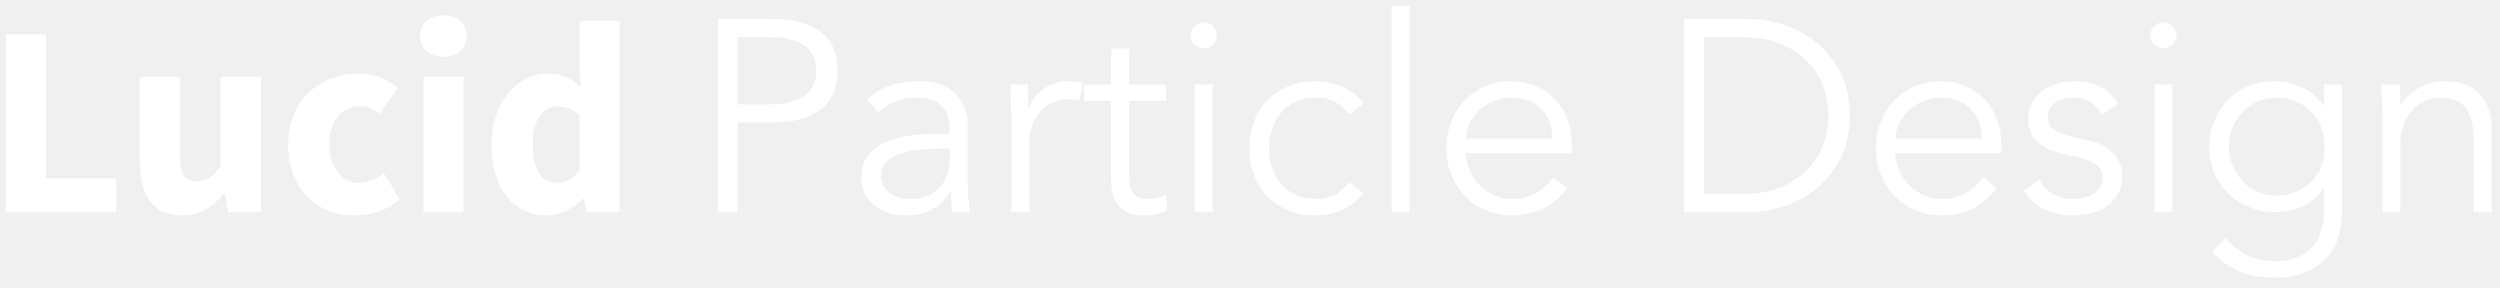
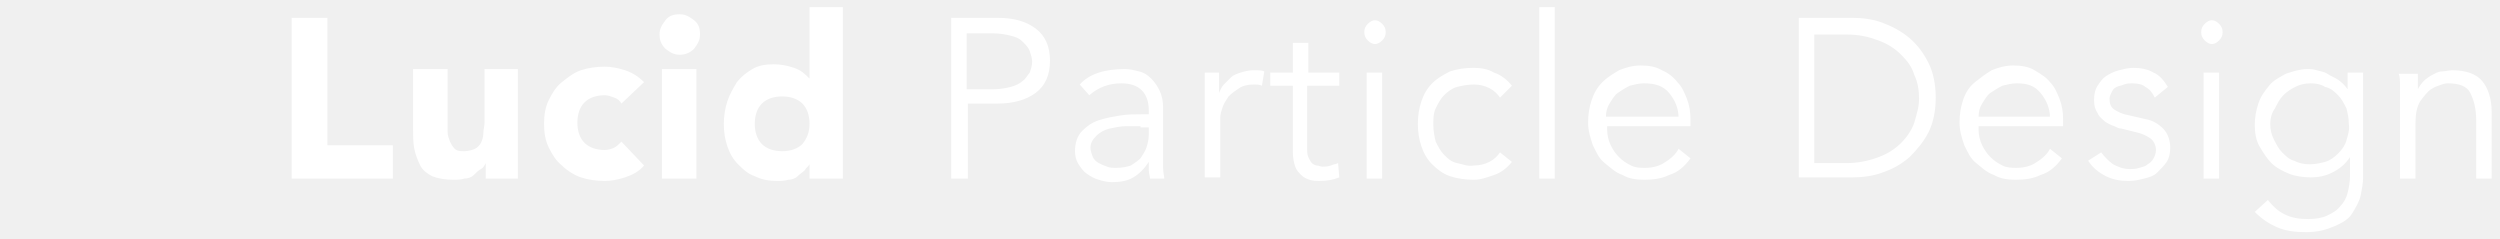
- <svg xmlns="http://www.w3.org/2000/svg" width="165px" height="19px" viewBox="0 0 165 19" version="1.1">
-   <defs />
-   <g id="Page-1" stroke="none" stroke-width="1" fill="none" fill-rule="evenodd">
-     <g id="Artboard-1" transform="translate(-42, -98)" fill="#FFFFFF">
-       <path d="M42.386,112 L49.676,112 L49.676,109.768 L45.032,109.768 L45.032,100.264 L42.386,100.264 L42.386,112 Z M53.996,112.216 C55.22,112.216 56.048,111.658 56.804,110.758 L56.858,110.758 L57.056,112 L59.216,112 L59.216,103.072 L56.57,103.072 L56.57,108.976 C56.048,109.678 55.652,109.966 54.986,109.966 C54.212,109.966 53.87,109.552 53.87,108.274 L53.87,103.072 L51.224,103.072 L51.224,108.616 C51.224,110.848 52.052,112.216 53.996,112.216 L53.996,112.216 Z M65.426,112.216 C66.398,112.216 67.496,111.928 68.378,111.154 L67.334,109.426 C66.866,109.786 66.308,110.074 65.732,110.074 C64.58,110.074 63.734,109.084 63.734,107.536 C63.734,105.988 64.544,104.998 65.822,104.998 C66.236,104.998 66.596,105.16 67.028,105.52 L68.27,103.81 C67.604,103.252 66.758,102.856 65.66,102.856 C63.194,102.856 61.016,104.566 61.016,107.536 C61.016,110.506 62.942,112.216 65.426,112.216 L65.426,112.216 Z M69.944,112 L72.59,112 L72.59,103.072 L69.944,103.072 L69.944,112 Z M71.258,101.758 C72.158,101.758 72.788,101.182 72.788,100.372 C72.788,99.562 72.158,99.004 71.258,99.004 C70.376,99.004 69.728,99.562 69.728,100.372 C69.728,101.182 70.376,101.758 71.258,101.758 L71.258,101.758 Z M78.098,112.216 C78.962,112.216 79.844,111.748 80.474,111.118 L80.546,111.118 L80.726,112 L82.886,112 L82.886,99.382 L80.24,99.382 L80.24,102.424 L80.348,103.792 C79.736,103.216 79.142,102.856 78.152,102.856 C76.262,102.856 74.444,104.62 74.444,107.536 C74.444,110.452 75.884,112.216 78.098,112.216 L78.098,112.216 Z M78.782,110.056 C77.756,110.056 77.162,109.264 77.162,107.5 C77.162,105.808 77.918,105.016 78.764,105.016 C79.25,105.016 79.772,105.16 80.24,105.592 L80.24,109.246 C79.808,109.84 79.358,110.056 78.782,110.056 L78.782,110.056 Z M90.68,104.89 L92.768,104.89 C93.344,104.89 93.833,104.83 94.235,104.71 C94.637,104.59 94.958,104.431 95.198,104.233 C95.438,104.035 95.612,103.801 95.72,103.531 C95.828,103.261 95.882,102.97 95.882,102.658 C95.882,102.358 95.828,102.073 95.72,101.803 C95.612,101.533 95.438,101.296 95.198,101.092 C94.958,100.888 94.637,100.729 94.235,100.615 C93.833,100.501 93.344,100.444 92.768,100.444 L90.68,100.444 L90.68,104.89 Z M89.384,99.256 L93.092,99.256 C94.388,99.256 95.411,99.538 96.161,100.102 C96.911,100.666 97.286,101.518 97.286,102.658 C97.286,103.798 96.911,104.653 96.161,105.223 C95.411,105.793 94.388,106.078 93.092,106.078 L90.68,106.078 L90.68,112 L89.384,112 L89.384,99.256 Z M104.072,107.806 C103.772,107.806 103.397,107.821 102.947,107.851 C102.497,107.881 102.065,107.953 101.651,108.067 C101.237,108.181 100.883,108.358 100.589,108.598 C100.295,108.838 100.148,109.168 100.148,109.588 C100.148,109.864 100.205,110.101 100.319,110.299 C100.433,110.497 100.586,110.659 100.778,110.785 C100.97,110.911 101.183,111.001 101.417,111.055 C101.651,111.109 101.888,111.136 102.128,111.136 C102.56,111.136 102.935,111.064 103.253,110.92 C103.571,110.776 103.838,110.581 104.054,110.335 C104.27,110.089 104.429,109.801 104.531,109.471 C104.633,109.141 104.684,108.79 104.684,108.418 L104.684,107.806 L104.072,107.806 Z M104.684,106.834 L104.684,106.618 C104.684,105.166 103.964,104.44 102.524,104.44 C101.54,104.44 100.682,104.77 99.95,105.43 L99.23,104.584 C100.022,103.768 101.21,103.36 102.794,103.36 C103.202,103.36 103.595,103.42 103.973,103.54 C104.351,103.66 104.678,103.843 104.954,104.089 C105.23,104.335 105.452,104.644 105.62,105.016 C105.788,105.388 105.872,105.832 105.872,106.348 L105.872,110.11 C105.872,110.434 105.887,110.773 105.917,111.127 C105.947,111.481 105.98,111.772 106.016,112 L104.864,112 C104.828,111.796 104.801,111.574 104.783,111.334 C104.765,111.094 104.756,110.86 104.756,110.632 L104.72,110.632 C104.372,111.196 103.961,111.601 103.487,111.847 C103.013,112.093 102.434,112.216 101.75,112.216 C101.378,112.216 101.018,112.165 100.67,112.063 C100.322,111.961 100.013,111.805 99.743,111.595 C99.473,111.385 99.257,111.127 99.095,110.821 C98.933,110.515 98.852,110.158 98.852,109.75 C98.852,109.066 99.029,108.529 99.383,108.139 C99.737,107.749 100.181,107.458 100.715,107.266 C101.249,107.074 101.819,106.954 102.425,106.906 C103.031,106.858 103.586,106.834 104.09,106.834 L104.684,106.834 Z M108.752,106.204 C108.752,105.832 108.743,105.454 108.725,105.07 C108.707,104.686 108.692,104.188 108.68,103.576 L109.85,103.576 L109.85,105.142 L109.886,105.142 C109.97,104.914 110.09,104.695 110.246,104.485 C110.402,104.275 110.591,104.086 110.813,103.918 C111.035,103.75 111.293,103.615 111.587,103.513 C111.881,103.411 112.214,103.36 112.586,103.36 C112.922,103.36 113.216,103.396 113.468,103.468 L113.234,104.638 C113.078,104.578 112.85,104.548 112.55,104.548 C112.094,104.548 111.704,104.635 111.38,104.809 C111.056,104.983 110.786,105.205 110.57,105.475 C110.354,105.745 110.195,106.036 110.093,106.348 C109.991,106.66 109.94,106.96 109.94,107.248 L109.94,112 L108.752,112 L108.752,106.204 Z M118.958,104.656 L116.528,104.656 L116.528,109.624 C116.528,109.936 116.558,110.191 116.618,110.389 C116.678,110.587 116.762,110.74 116.87,110.848 C116.978,110.956 117.107,111.031 117.257,111.073 C117.407,111.115 117.572,111.136 117.752,111.136 C117.956,111.136 118.166,111.106 118.382,111.046 C118.598,110.986 118.796,110.908 118.976,110.812 L119.03,111.91 C118.586,112.114 118.052,112.216 117.428,112.216 C117.2,112.216 116.963,112.186 116.717,112.126 C116.471,112.066 116.246,111.952 116.042,111.784 C115.838,111.616 115.67,111.388 115.538,111.1 C115.406,110.812 115.34,110.434 115.34,109.966 L115.34,104.656 L113.558,104.656 L113.558,103.576 L115.34,103.576 L115.34,101.2 L116.528,101.2 L116.528,103.576 L118.958,103.576 L118.958,104.656 Z M122.306,100.336 C122.306,100.588 122.216,100.795 122.036,100.957 C121.856,101.119 121.658,101.2 121.442,101.2 C121.226,101.2 121.028,101.119 120.848,100.957 C120.668,100.795 120.578,100.588 120.578,100.336 C120.578,100.084 120.668,99.877 120.848,99.715 C121.028,99.553 121.226,99.472 121.442,99.472 C121.658,99.472 121.856,99.553 122.036,99.715 C122.216,99.877 122.306,100.084 122.306,100.336 L122.306,100.336 Z M122.036,112 L120.848,112 L120.848,103.576 L122.036,103.576 L122.036,112 Z M131.036,105.556 C130.832,105.244 130.547,104.98 130.181,104.764 C129.815,104.548 129.398,104.44 128.93,104.44 C128.438,104.428 127.997,104.506 127.607,104.674 C127.217,104.842 126.884,105.076 126.608,105.376 C126.332,105.676 126.122,106.033 125.978,106.447 C125.834,106.861 125.762,107.308 125.762,107.788 C125.762,108.268 125.834,108.715 125.978,109.129 C126.122,109.543 126.332,109.9 126.608,110.2 C126.884,110.5 127.217,110.734 127.607,110.902 C127.997,111.07 128.438,111.148 128.93,111.136 C129.398,111.136 129.815,111.028 130.181,110.812 C130.547,110.596 130.832,110.332 131.036,110.02 L132.008,110.758 C131.588,111.25 131.114,111.613 130.586,111.847 C130.058,112.081 129.506,112.204 128.93,112.216 C128.246,112.228 127.628,112.123 127.076,111.901 C126.524,111.679 126.053,111.37 125.663,110.974 C125.273,110.578 124.976,110.107 124.772,109.561 C124.568,109.015 124.466,108.424 124.466,107.788 C124.466,107.152 124.568,106.561 124.772,106.015 C124.976,105.469 125.273,104.998 125.663,104.602 C126.053,104.206 126.524,103.897 127.076,103.675 C127.628,103.453 128.246,103.348 128.93,103.36 C129.506,103.372 130.058,103.495 130.586,103.729 C131.114,103.963 131.588,104.326 132.008,104.818 L131.036,105.556 Z M135.032,112 L133.844,112 L133.844,98.392 L135.032,98.392 L135.032,112 Z M144.446,107.14 C144.446,106.336 144.206,105.685 143.726,105.187 C143.246,104.689 142.574,104.44 141.71,104.44 C141.326,104.44 140.954,104.515 140.594,104.665 C140.234,104.815 139.919,105.016 139.649,105.268 C139.379,105.52 139.163,105.808 139.001,106.132 C138.839,106.456 138.758,106.792 138.758,107.14 L144.446,107.14 Z M138.722,108.112 C138.758,108.532 138.86,108.928 139.028,109.3 C139.196,109.672 139.418,109.993 139.694,110.263 C139.97,110.533 140.288,110.746 140.648,110.902 C141.008,111.058 141.398,111.136 141.818,111.136 C142.454,111.136 143.003,110.989 143.465,110.695 C143.927,110.401 144.278,110.062 144.518,109.678 L145.436,110.434 C144.932,111.07 144.377,111.526 143.771,111.802 C143.165,112.078 142.514,112.216 141.818,112.216 C141.194,112.216 140.615,112.105 140.081,111.883 C139.547,111.661 139.088,111.352 138.704,110.956 C138.32,110.56 138.017,110.092 137.795,109.552 C137.573,109.012 137.462,108.424 137.462,107.788 C137.462,107.152 137.57,106.564 137.786,106.024 C138.002,105.484 138.302,105.016 138.686,104.62 C139.07,104.224 139.52,103.915 140.036,103.693 C140.552,103.471 141.11,103.36 141.71,103.36 C142.346,103.36 142.916,103.474 143.42,103.702 C143.924,103.93 144.347,104.233 144.689,104.611 C145.031,104.989 145.292,105.433 145.472,105.943 C145.652,106.453 145.742,106.996 145.742,107.572 L145.742,108.112 L138.722,108.112 Z M154.454,110.812 L156.974,110.812 C157.946,110.812 158.789,110.665 159.503,110.371 C160.217,110.077 160.811,109.687 161.285,109.201 C161.759,108.715 162.11,108.163 162.338,107.545 C162.566,106.927 162.68,106.288 162.68,105.628 C162.68,104.968 162.566,104.329 162.338,103.711 C162.11,103.093 161.759,102.541 161.285,102.055 C160.811,101.569 160.217,101.179 159.503,100.885 C158.789,100.591 157.946,100.444 156.974,100.444 L154.454,100.444 L154.454,110.812 Z M153.158,99.256 L157.388,99.256 C158.18,99.256 158.975,99.388 159.773,99.652 C160.571,99.916 161.291,100.315 161.933,100.849 C162.575,101.383 163.094,102.049 163.49,102.847 C163.886,103.645 164.084,104.572 164.084,105.628 C164.084,106.696 163.886,107.626 163.49,108.418 C163.094,109.21 162.575,109.873 161.933,110.407 C161.291,110.941 160.571,111.34 159.773,111.604 C158.975,111.868 158.18,112 157.388,112 L153.158,112 L153.158,99.256 Z M172.796,107.14 C172.796,106.336 172.556,105.685 172.076,105.187 C171.596,104.689 170.924,104.44 170.06,104.44 C169.676,104.44 169.304,104.515 168.944,104.665 C168.584,104.815 168.269,105.016 167.999,105.268 C167.729,105.52 167.513,105.808 167.351,106.132 C167.189,106.456 167.108,106.792 167.108,107.14 L172.796,107.14 Z M167.072,108.112 C167.108,108.532 167.21,108.928 167.378,109.3 C167.546,109.672 167.768,109.993 168.044,110.263 C168.32,110.533 168.638,110.746 168.998,110.902 C169.358,111.058 169.748,111.136 170.168,111.136 C170.804,111.136 171.353,110.989 171.815,110.695 C172.277,110.401 172.628,110.062 172.868,109.678 L173.786,110.434 C173.282,111.07 172.727,111.526 172.121,111.802 C171.515,112.078 170.864,112.216 170.168,112.216 C169.544,112.216 168.965,112.105 168.431,111.883 C167.897,111.661 167.438,111.352 167.054,110.956 C166.67,110.56 166.367,110.092 166.145,109.552 C165.923,109.012 165.812,108.424 165.812,107.788 C165.812,107.152 165.92,106.564 166.136,106.024 C166.352,105.484 166.652,105.016 167.036,104.62 C167.42,104.224 167.87,103.915 168.386,103.693 C168.902,103.471 169.46,103.36 170.06,103.36 C170.696,103.36 171.266,103.474 171.77,103.702 C172.274,103.93 172.697,104.233 173.039,104.611 C173.381,104.989 173.642,105.433 173.822,105.943 C174.002,106.453 174.092,106.996 174.092,107.572 L174.092,108.112 L167.072,108.112 Z M180.716,105.574 C180.536,105.226 180.296,104.95 179.996,104.746 C179.696,104.542 179.33,104.44 178.898,104.44 C178.694,104.44 178.487,104.464 178.277,104.512 C178.067,104.56 177.878,104.635 177.71,104.737 C177.542,104.839 177.407,104.968 177.305,105.124 C177.203,105.28 177.152,105.472 177.152,105.7 C177.152,106.096 177.29,106.384 177.566,106.564 C177.842,106.744 178.256,106.9 178.808,107.032 L180.014,107.32 C180.602,107.452 181.091,107.719 181.481,108.121 C181.871,108.523 182.066,109.024 182.066,109.624 C182.066,110.08 181.973,110.473 181.787,110.803 C181.601,111.133 181.355,111.403 181.049,111.613 C180.743,111.823 180.392,111.976 179.996,112.072 C179.6,112.168 179.198,112.216 178.79,112.216 C178.142,112.216 177.539,112.093 176.981,111.847 C176.423,111.601 175.946,111.178 175.55,110.578 L176.576,109.876 C176.816,110.26 177.119,110.566 177.485,110.794 C177.851,111.022 178.286,111.136 178.79,111.136 C179.03,111.136 179.27,111.109 179.51,111.055 C179.75,111.001 179.963,110.917 180.149,110.803 C180.335,110.689 180.485,110.542 180.599,110.362 C180.713,110.182 180.77,109.972 180.77,109.732 C180.77,109.312 180.614,109.009 180.302,108.823 C179.99,108.637 179.612,108.49 179.168,108.382 L178.016,108.112 C177.872,108.076 177.677,108.016 177.431,107.932 C177.185,107.848 176.945,107.722 176.711,107.554 C176.477,107.386 176.276,107.167 176.108,106.897 C175.94,106.627 175.856,106.294 175.856,105.898 C175.856,105.466 175.943,105.088 176.117,104.764 C176.291,104.44 176.525,104.176 176.819,103.972 C177.113,103.768 177.446,103.615 177.818,103.513 C178.19,103.411 178.574,103.36 178.97,103.36 C179.558,103.36 180.104,103.474 180.608,103.702 C181.112,103.93 181.502,104.32 181.778,104.872 L180.716,105.574 Z M185.648,100.336 C185.648,100.588 185.558,100.795 185.378,100.957 C185.198,101.119 185,101.2 184.784,101.2 C184.568,101.2 184.37,101.119 184.19,100.957 C184.01,100.795 183.92,100.588 183.92,100.336 C183.92,100.084 184.01,99.877 184.19,99.715 C184.37,99.553 184.568,99.472 184.784,99.472 C185,99.472 185.198,99.553 185.378,99.715 C185.558,99.877 185.648,100.084 185.648,100.336 L185.648,100.336 Z M185.378,112 L184.19,112 L184.19,103.576 L185.378,103.576 L185.378,112 Z M189.104,107.68 C189.104,108.124 189.185,108.541 189.347,108.931 C189.509,109.321 189.731,109.663 190.013,109.957 C190.295,110.251 190.625,110.485 191.003,110.659 C191.381,110.833 191.792,110.92 192.236,110.92 C192.668,110.92 193.079,110.842 193.469,110.686 C193.859,110.53 194.204,110.311 194.504,110.029 C194.804,109.747 195.035,109.408 195.197,109.012 C195.359,108.616 195.434,108.172 195.422,107.68 C195.422,107.236 195.35,106.819 195.206,106.429 C195.062,106.039 194.852,105.697 194.576,105.403 C194.3,105.109 193.964,104.875 193.568,104.701 C193.172,104.527 192.728,104.44 192.236,104.44 C191.792,104.44 191.381,104.527 191.003,104.701 C190.625,104.875 190.295,105.109 190.013,105.403 C189.731,105.697 189.509,106.039 189.347,106.429 C189.185,106.819 189.104,107.236 189.104,107.68 L189.104,107.68 Z M188.888,113.692 C189.236,114.16 189.689,114.535 190.247,114.817 C190.805,115.099 191.426,115.24 192.11,115.24 C192.71,115.24 193.22,115.153 193.64,114.979 C194.06,114.805 194.399,114.568 194.657,114.268 C194.915,113.968 195.101,113.617 195.215,113.215 C195.329,112.813 195.386,112.384 195.386,111.928 L195.386,110.416 L195.35,110.416 C194.966,110.992 194.498,111.4 193.946,111.64 C193.394,111.88 192.812,112 192.2,112 C191.588,112 191.015,111.892 190.481,111.676 C189.947,111.46 189.482,111.163 189.086,110.785 C188.69,110.407 188.378,109.954 188.15,109.426 C187.922,108.898 187.808,108.328 187.808,107.716 C187.808,107.104 187.916,106.534 188.132,106.006 C188.348,105.478 188.645,105.016 189.023,104.62 C189.401,104.224 189.851,103.915 190.373,103.693 C190.895,103.471 191.468,103.36 192.092,103.36 C192.344,103.36 192.611,103.384 192.893,103.432 C193.175,103.48 193.457,103.564 193.739,103.684 C194.021,103.804 194.3,103.969 194.576,104.179 C194.852,104.389 195.11,104.656 195.35,104.98 L195.386,104.98 L195.386,103.576 L196.574,103.576 L196.574,111.928 C196.574,112.384 196.517,112.87 196.403,113.386 C196.289,113.902 196.067,114.376 195.737,114.808 C195.407,115.24 194.948,115.6 194.36,115.888 C193.772,116.176 193.004,116.32 192.056,116.32 C191.216,116.32 190.466,116.182 189.806,115.906 C189.146,115.63 188.546,115.204 188.006,114.628 L188.888,113.692 Z M200.372,103.576 C200.396,103.804 200.411,104.029 200.417,104.251 C200.423,104.473 200.426,104.698 200.426,104.926 L200.462,104.926 C200.594,104.698 200.762,104.488 200.966,104.296 C201.17,104.104 201.398,103.939 201.65,103.801 C201.902,103.663 202.169,103.555 202.451,103.477 C202.733,103.399 203.012,103.36 203.288,103.36 C204.368,103.36 205.166,103.645 205.682,104.215 C206.198,104.785 206.456,105.598 206.456,106.654 L206.456,112 L205.268,112 L205.268,107.338 C205.268,106.402 205.106,105.685 204.782,105.187 C204.458,104.689 203.858,104.44 202.982,104.44 C202.922,104.44 202.754,104.464 202.478,104.512 C202.202,104.56 201.911,104.692 201.605,104.908 C201.299,105.124 201.026,105.448 200.786,105.88 C200.546,106.312 200.426,106.912 200.426,107.68 L200.426,112 L199.238,112 L199.238,105.43 C199.238,105.202 199.229,104.914 199.211,104.566 C199.193,104.218 199.172,103.888 199.148,103.576 L200.372,103.576 Z" id="Lucid-Particle-Desig" />
+ <svg xmlns="http://www.w3.org/2000/svg" version="1.1" id="Layer_1" x="0px" y="0px" width="210px" height="20px" viewBox="94 2 210 20" enable-background="new 94 2 210 20" xml:space="preserve">
+   <g id="B00-Copy-6" transform="translate(-19, -29)">
+     <g id="Lucid-Particle-Desig-_x2B_-Imported-Layers" transform="translate(19, 29)">
+       <path id="Lucid-Particle-Desig" fill="#FFFFFF" d="M118.5,3.5h3v10.7h5.5V17h-8.5V3.5z M137.5,17h-2.7    v-1.3h0c-0.1,0.2-0.2,0.4-0.4,0.5s-0.4,0.3-0.6,0.5s-0.5,0.3-0.8,0.3c-0.3,0.1-0.6,0.1-0.9,0.1c-0.7,0-1.3-0.1-1.8-0.3    c-0.4-0.2-0.8-0.5-1-0.9c-0.2-0.4-0.4-0.9-0.5-1.4s-0.1-1.1-0.1-1.7V7.8h2.9v4.5c0,0.3,0,0.5,0,0.8c0,0.3,0.1,0.5,0.2,0.8    c0.1,0.2,0.2,0.4,0.4,0.6c0.2,0.2,0.5,0.2,0.8,0.2s0.7-0.1,0.9-0.2c0.2-0.1,0.4-0.3,0.5-0.5c0.1-0.2,0.2-0.5,0.2-0.8    c0-0.3,0.1-0.6,0.1-0.9V7.8h2.8V17z M146.2,10.7c-0.1-0.2-0.3-0.4-0.6-0.5c-0.3-0.1-0.5-0.2-0.8-0.2c-0.7,0-1.3,0.2-1.7,0.6    c-0.4,0.4-0.6,1-0.6,1.7c0,0.7,0.2,1.3,0.6,1.7c0.4,0.4,1,0.6,1.7,0.6c0.3,0,0.6-0.1,0.8-0.2c0.2-0.1,0.4-0.3,0.6-0.5l1.9,2    c-0.4,0.5-1,0.8-1.6,1c-0.6,0.2-1.2,0.3-1.7,0.3c-0.7,0-1.4-0.1-2-0.3c-0.6-0.2-1.2-0.6-1.6-1c-0.5-0.4-0.8-0.9-1.1-1.5    c-0.3-0.6-0.4-1.3-0.4-2c0-0.7,0.1-1.4,0.4-2c0.3-0.6,0.6-1.1,1.1-1.5c0.5-0.4,1-0.8,1.6-1c0.6-0.2,1.3-0.3,2-0.3    c0.5,0,1.1,0.1,1.7,0.3c0.6,0.2,1.1,0.5,1.6,1L146.2,10.7z M149.6,7.8h2.9V17h-2.9V7.8z M149.4,4.9c0-0.5,0.2-0.8,0.5-1.2    s0.7-0.5,1.2-0.5s0.8,0.2,1.2,0.5s0.5,0.7,0.5,1.2s-0.2,0.8-0.5,1.2c-0.3,0.3-0.7,0.5-1.2,0.5s-0.8-0.2-1.2-0.5    C149.5,5.7,149.4,5.3,149.4,4.9L149.4,4.9z M164.6,17H162v-1.2h0c-0.1,0.2-0.3,0.3-0.4,0.5c-0.2,0.2-0.4,0.3-0.6,0.5    s-0.5,0.3-0.8,0.3c-0.3,0.1-0.6,0.1-0.9,0.1c-0.7,0-1.3-0.1-1.9-0.4c-0.6-0.2-1-0.6-1.4-1c-0.4-0.4-0.7-0.9-0.9-1.5    c-0.2-0.6-0.3-1.2-0.3-1.9c0-0.6,0.1-1.3,0.3-1.9c0.2-0.6,0.5-1.1,0.8-1.6c0.4-0.5,0.8-0.8,1.3-1.1c0.5-0.3,1.1-0.4,1.8-0.4    c0.6,0,1.1,0.1,1.7,0.3s0.9,0.5,1.3,0.9h0V2.6h2.8V17z M162,12.4c0-0.7-0.2-1.3-0.6-1.7c-0.4-0.4-1-0.6-1.7-0.6    c-0.7,0-1.3,0.2-1.7,0.6s-0.6,1-0.6,1.7c0,0.7,0.2,1.3,0.6,1.7s1,0.6,1.7,0.6c0.7,0,1.3-0.2,1.7-0.6C161.8,13.6,162,13.1,162,12.4    L162,12.4z M175.2,9.5h2.2c0.6,0,1.1-0.1,1.5-0.2c0.4-0.1,0.8-0.3,1-0.5c0.3-0.2,0.4-0.5,0.6-0.7c0.1-0.3,0.2-0.6,0.2-0.9    c0-0.3-0.1-0.6-0.2-0.9c-0.1-0.3-0.3-0.5-0.6-0.8s-0.6-0.4-1-0.5c-0.4-0.1-0.9-0.2-1.5-0.2h-2.2V9.5z M173.9,3.5h3.9    c1.4,0,2.4,0.3,3.2,0.9c0.8,0.6,1.2,1.5,1.2,2.7s-0.4,2.1-1.2,2.7c-0.8,0.6-1.9,0.9-3.2,0.9h-2.5V17h-1.4V3.5z M189.8,12.6    c-0.3,0-0.7,0-1.2,0s-0.9,0.1-1.4,0.2c-0.4,0.1-0.8,0.3-1.1,0.6c-0.3,0.3-0.5,0.6-0.5,1c0,0.3,0.1,0.5,0.2,0.8    c0.1,0.2,0.3,0.4,0.5,0.5c0.2,0.1,0.4,0.2,0.7,0.3c0.2,0.1,0.5,0.1,0.8,0.1c0.5,0,0.9-0.1,1.2-0.2c0.3-0.2,0.6-0.4,0.8-0.6    c0.2-0.3,0.4-0.6,0.5-0.9c0.1-0.3,0.2-0.7,0.2-1.1v-0.6H189.8z M190.5,11.5v-0.2c0-1.5-0.8-2.3-2.3-2.3c-1,0-1.9,0.3-2.7,1    l-0.8-0.9c0.8-0.9,2.1-1.3,3.8-1.3c0.4,0,0.8,0.1,1.2,0.2c0.4,0.1,0.7,0.3,1,0.6c0.3,0.3,0.5,0.6,0.7,1s0.3,0.9,0.3,1.4v4    c0,0.3,0,0.7,0,1.1c0,0.4,0.1,0.7,0.1,0.9h-1.2c0-0.2-0.1-0.4-0.1-0.7c0-0.3,0-0.5,0-0.7h0c-0.4,0.6-0.8,1-1.3,1.3    c-0.5,0.3-1.1,0.4-1.8,0.4c-0.4,0-0.8-0.1-1.1-0.2c-0.4-0.1-0.7-0.3-1-0.5c-0.3-0.2-0.5-0.5-0.7-0.8c-0.2-0.3-0.3-0.7-0.3-1.1    c0-0.7,0.2-1.3,0.6-1.7c0.4-0.4,0.8-0.7,1.4-0.9c0.6-0.2,1.2-0.3,1.8-0.4s1.2-0.1,1.8-0.1H190.5z M195.2,10.9c0-0.4,0-0.8,0-1.2    c0-0.4,0-0.9,0-1.6h1.2v1.7h0c0.1-0.2,0.2-0.5,0.4-0.7s0.4-0.4,0.6-0.6c0.2-0.2,0.5-0.3,0.8-0.4c0.3-0.1,0.7-0.2,1.1-0.2    c0.4,0,0.7,0,0.9,0.1l-0.2,1.2c-0.2-0.1-0.4-0.1-0.7-0.1c-0.5,0-0.9,0.1-1.2,0.3c-0.3,0.2-0.6,0.4-0.9,0.7    c-0.2,0.3-0.4,0.6-0.5,0.9c-0.1,0.3-0.2,0.6-0.2,0.9v5h-1.3V10.9z M206.4,9.2h-2.6v5.2c0,0.3,0,0.6,0.1,0.8    c0.1,0.2,0.2,0.4,0.3,0.5c0.1,0.1,0.3,0.2,0.4,0.2c0.2,0,0.3,0.1,0.5,0.1c0.2,0,0.4,0,0.7-0.1c0.2-0.1,0.4-0.1,0.6-0.2l0.1,1.2    c-0.5,0.2-1,0.3-1.7,0.3c-0.2,0-0.5,0-0.8-0.1c-0.3-0.1-0.5-0.2-0.7-0.4c-0.2-0.2-0.4-0.4-0.5-0.7c-0.1-0.3-0.2-0.7-0.2-1.2V9.2    h-1.9V8.1h1.9V5.6h1.3v2.5h2.6V9.2z M210.4,4.7c0,0.3-0.1,0.5-0.3,0.7c-0.2,0.2-0.4,0.3-0.6,0.3s-0.4-0.1-0.6-0.3    c-0.2-0.2-0.3-0.4-0.3-0.7c0-0.3,0.1-0.5,0.3-0.7c0.2-0.2,0.4-0.3,0.6-0.3s0.4,0.1,0.6,0.3C210.3,4.2,210.4,4.4,210.4,4.7    L210.4,4.7z M210.1,17h-1.3V8.1h1.3V17z M220,10.2c-0.2-0.3-0.5-0.6-0.9-0.8c-0.4-0.2-0.8-0.3-1.3-0.3c-0.5,0-1,0.1-1.4,0.2    s-0.8,0.4-1.1,0.7c-0.3,0.3-0.5,0.7-0.7,1.1c-0.2,0.4-0.2,0.9-0.2,1.4s0.1,1,0.2,1.4c0.2,0.4,0.4,0.8,0.7,1.1    c0.3,0.3,0.6,0.6,1.1,0.7s0.9,0.3,1.4,0.2c0.5,0,0.9-0.1,1.3-0.3c0.4-0.2,0.7-0.5,0.9-0.8l1,0.8c-0.4,0.5-0.9,0.9-1.5,1.1    c-0.6,0.2-1.1,0.4-1.7,0.4c-0.7,0-1.4-0.1-2-0.3c-0.6-0.2-1.1-0.6-1.5-1c-0.4-0.4-0.7-0.9-0.9-1.5s-0.3-1.2-0.3-1.9    c0-0.7,0.1-1.3,0.3-1.9s0.5-1.1,0.9-1.5s0.9-0.7,1.5-1c0.6-0.2,1.2-0.3,2-0.3c0.6,0,1.2,0.1,1.7,0.4c0.6,0.2,1.1,0.6,1.5,1.1    L220,10.2z M224.6,17h-1.3V2.6h1.3V17z M235,11.9c0-0.8-0.3-1.5-0.8-2.1S233,9,232.1,9c-0.4,0-0.8,0.1-1.2,0.2    c-0.4,0.2-0.7,0.4-1,0.6s-0.5,0.6-0.7,0.9c-0.2,0.3-0.3,0.7-0.3,1.1H235z M229,12.9c0,0.4,0.1,0.9,0.3,1.3c0.2,0.4,0.4,0.7,0.7,1    s0.6,0.5,1,0.7c0.4,0.2,0.8,0.2,1.2,0.2c0.7,0,1.3-0.2,1.7-0.5c0.5-0.3,0.9-0.7,1.1-1.1l1,0.8c-0.5,0.7-1.1,1.2-1.8,1.4    c-0.6,0.3-1.3,0.4-2.1,0.4c-0.7,0-1.3-0.1-1.8-0.4c-0.6-0.2-1-0.6-1.5-1s-0.7-0.9-1-1.5c-0.2-0.6-0.4-1.2-0.4-1.9    c0-0.7,0.1-1.3,0.3-1.9c0.2-0.6,0.5-1.1,0.9-1.5s0.9-0.7,1.4-1c0.5-0.2,1.1-0.4,1.8-0.4c0.7,0,1.3,0.1,1.8,0.4    c0.5,0.2,1,0.6,1.3,1c0.4,0.4,0.6,0.9,0.8,1.4c0.2,0.5,0.3,1.1,0.3,1.7v0.6H229z M246.4,15.7h2.7c1,0,1.9-0.2,2.7-0.5    c0.8-0.3,1.4-0.7,1.9-1.2s0.9-1.1,1.1-1.7c0.2-0.7,0.4-1.3,0.4-2c0-0.7-0.1-1.4-0.4-2c-0.2-0.7-0.6-1.2-1.1-1.7s-1.1-0.9-1.9-1.2    c-0.8-0.3-1.6-0.5-2.7-0.5h-2.7V15.7z M245.1,3.5h4.5c0.8,0,1.7,0.1,2.5,0.4c0.8,0.3,1.6,0.7,2.3,1.3c0.7,0.6,1.2,1.3,1.6,2.1    s0.6,1.8,0.6,2.9c0,1.1-0.2,2.1-0.6,2.9s-1,1.5-1.6,2.1c-0.7,0.6-1.4,1-2.3,1.3c-0.8,0.3-1.7,0.4-2.5,0.4h-4.5V3.5z M266.2,11.9    c0-0.8-0.3-1.5-0.8-2.1S264.3,9,263.4,9c-0.4,0-0.8,0.1-1.2,0.2c-0.4,0.2-0.7,0.4-1,0.6s-0.5,0.6-0.7,0.9    c-0.2,0.3-0.3,0.7-0.3,1.1H266.2z M260.2,12.9c0,0.4,0.1,0.9,0.3,1.3c0.2,0.4,0.4,0.7,0.7,1c0.3,0.3,0.6,0.5,1,0.7    c0.4,0.2,0.8,0.2,1.2,0.2c0.7,0,1.3-0.2,1.7-0.5c0.5-0.3,0.9-0.7,1.1-1.1l1,0.8c-0.5,0.7-1.1,1.2-1.8,1.4    c-0.6,0.3-1.3,0.4-2.1,0.4c-0.7,0-1.3-0.1-1.8-0.4c-0.6-0.2-1-0.6-1.5-1s-0.7-0.9-1-1.5c-0.2-0.6-0.4-1.2-0.4-1.9    c0-0.7,0.1-1.3,0.3-1.9c0.2-0.6,0.5-1.1,1-1.5s0.9-0.7,1.4-1c0.5-0.2,1.1-0.4,1.8-0.4c0.7,0,1.3,0.1,1.8,0.4s1,0.6,1.3,1    c0.4,0.4,0.6,0.9,0.8,1.4c0.2,0.5,0.3,1.1,0.3,1.7v0.6H260.2z M275,10.2c-0.2-0.4-0.4-0.7-0.8-0.9C274,9.1,273.6,9,273.1,9    c-0.2,0-0.4,0-0.7,0.1c-0.2,0.1-0.4,0.1-0.6,0.2c-0.2,0.1-0.3,0.2-0.4,0.4c-0.1,0.2-0.2,0.4-0.2,0.6c0,0.4,0.1,0.7,0.4,0.9    c0.3,0.2,0.7,0.4,1.3,0.5l1.3,0.3c0.6,0.1,1.1,0.4,1.5,0.8s0.6,1,0.6,1.6c0,0.5-0.1,0.9-0.3,1.2c-0.2,0.3-0.5,0.6-0.8,0.9    s-0.7,0.4-1.1,0.5c-0.4,0.1-0.8,0.2-1.3,0.2c-0.7,0-1.3-0.1-1.9-0.4c-0.6-0.3-1.1-0.7-1.5-1.3l1.1-0.7c0.3,0.4,0.6,0.7,1,1    c0.4,0.2,0.8,0.4,1.4,0.4c0.3,0,0.5,0,0.8-0.1c0.3-0.1,0.5-0.1,0.7-0.3c0.2-0.1,0.4-0.3,0.5-0.5s0.2-0.4,0.2-0.7    c0-0.4-0.2-0.8-0.5-1c-0.3-0.2-0.7-0.4-1.2-0.5l-1.2-0.3c-0.2,0-0.4-0.1-0.6-0.2c-0.3-0.1-0.5-0.2-0.8-0.4    c-0.2-0.2-0.5-0.4-0.6-0.7c-0.2-0.3-0.3-0.6-0.3-1.1c0-0.5,0.1-0.9,0.3-1.2c0.2-0.3,0.4-0.6,0.7-0.8s0.7-0.4,1.1-0.5    c0.4-0.1,0.8-0.2,1.2-0.2c0.6,0,1.2,0.1,1.7,0.4c0.5,0.2,0.9,0.7,1.2,1.2L275,10.2z M280.7,4.7c0,0.3-0.1,0.5-0.3,0.7    c-0.2,0.2-0.4,0.3-0.6,0.3c-0.2,0-0.4-0.1-0.6-0.3c-0.2-0.2-0.3-0.4-0.3-0.7c0-0.3,0.1-0.5,0.3-0.7c0.2-0.2,0.4-0.3,0.6-0.3    c0.2,0,0.4,0.1,0.6,0.3C280.6,4.2,280.7,4.4,280.7,4.7L280.7,4.7z M280.4,17h-1.3V8.1h1.3V17z M284.7,12.4c0,0.5,0.1,0.9,0.3,1.3    c0.2,0.4,0.4,0.8,0.7,1.1s0.6,0.6,1,0.7c0.4,0.2,0.8,0.3,1.3,0.3c0.5,0,0.9-0.1,1.3-0.2s0.8-0.4,1.1-0.7c0.3-0.3,0.6-0.7,0.7-1.1    s0.3-0.9,0.2-1.4c0-0.5-0.1-0.9-0.2-1.3c-0.2-0.4-0.4-0.8-0.7-1.1c-0.3-0.3-0.6-0.6-1.1-0.7C289,9.1,288.6,9,288.1,9    c-0.5,0-0.9,0.1-1.3,0.3c-0.4,0.2-0.7,0.4-1,0.7c-0.3,0.3-0.5,0.7-0.7,1.1C284.8,11.5,284.7,12,284.7,12.4L284.7,12.4z     M284.5,18.8c0.4,0.5,0.8,0.9,1.4,1.2c0.6,0.3,1.2,0.4,2,0.4c0.6,0,1.2-0.1,1.6-0.3c0.4-0.2,0.8-0.4,1.1-0.8    c0.3-0.3,0.5-0.7,0.6-1.1c0.1-0.4,0.2-0.9,0.2-1.4v-1.6h0c-0.4,0.6-0.9,1-1.5,1.3c-0.6,0.3-1.2,0.4-1.8,0.4    c-0.6,0-1.3-0.1-1.8-0.3s-1.1-0.5-1.5-0.9c-0.4-0.4-0.7-0.9-1-1.4s-0.4-1.2-0.4-1.8c0-0.6,0.1-1.2,0.3-1.8c0.2-0.6,0.5-1,0.9-1.5    s0.9-0.7,1.4-1c0.6-0.2,1.2-0.4,1.8-0.4c0.3,0,0.5,0,0.8,0.1c0.3,0.1,0.6,0.1,0.9,0.3s0.6,0.3,0.9,0.5c0.3,0.2,0.6,0.5,0.8,0.8h0    V8.1h1.3v8.8c0,0.5-0.1,1-0.2,1.5c-0.1,0.5-0.4,1-0.7,1.5c-0.3,0.5-0.8,0.8-1.5,1.1s-1.4,0.5-2.4,0.5c-0.9,0-1.7-0.1-2.4-0.4    c-0.7-0.3-1.3-0.7-1.9-1.3L284.5,18.8z M297.1,8.1c0,0.2,0,0.5,0,0.7c0,0.2,0,0.5,0,0.7h0c0.1-0.2,0.3-0.5,0.5-0.7    s0.5-0.4,0.7-0.5s0.5-0.3,0.8-0.3s0.6-0.1,0.9-0.1c1.1,0,2,0.3,2.5,0.9c0.5,0.6,0.8,1.5,0.8,2.6V17h-1.3v-4.9c0-1-0.2-1.7-0.5-2.3    s-1-0.8-1.9-0.8c-0.1,0-0.2,0-0.5,0.1c-0.3,0.1-0.6,0.2-0.9,0.4s-0.6,0.6-0.9,1c-0.3,0.5-0.4,1.1-0.4,1.9V17h-1.3v-6.9    c0-0.2,0-0.5,0-0.9c0-0.4,0-0.7-0.1-1H297.1z" />
    </g>
  </g>
</svg>
